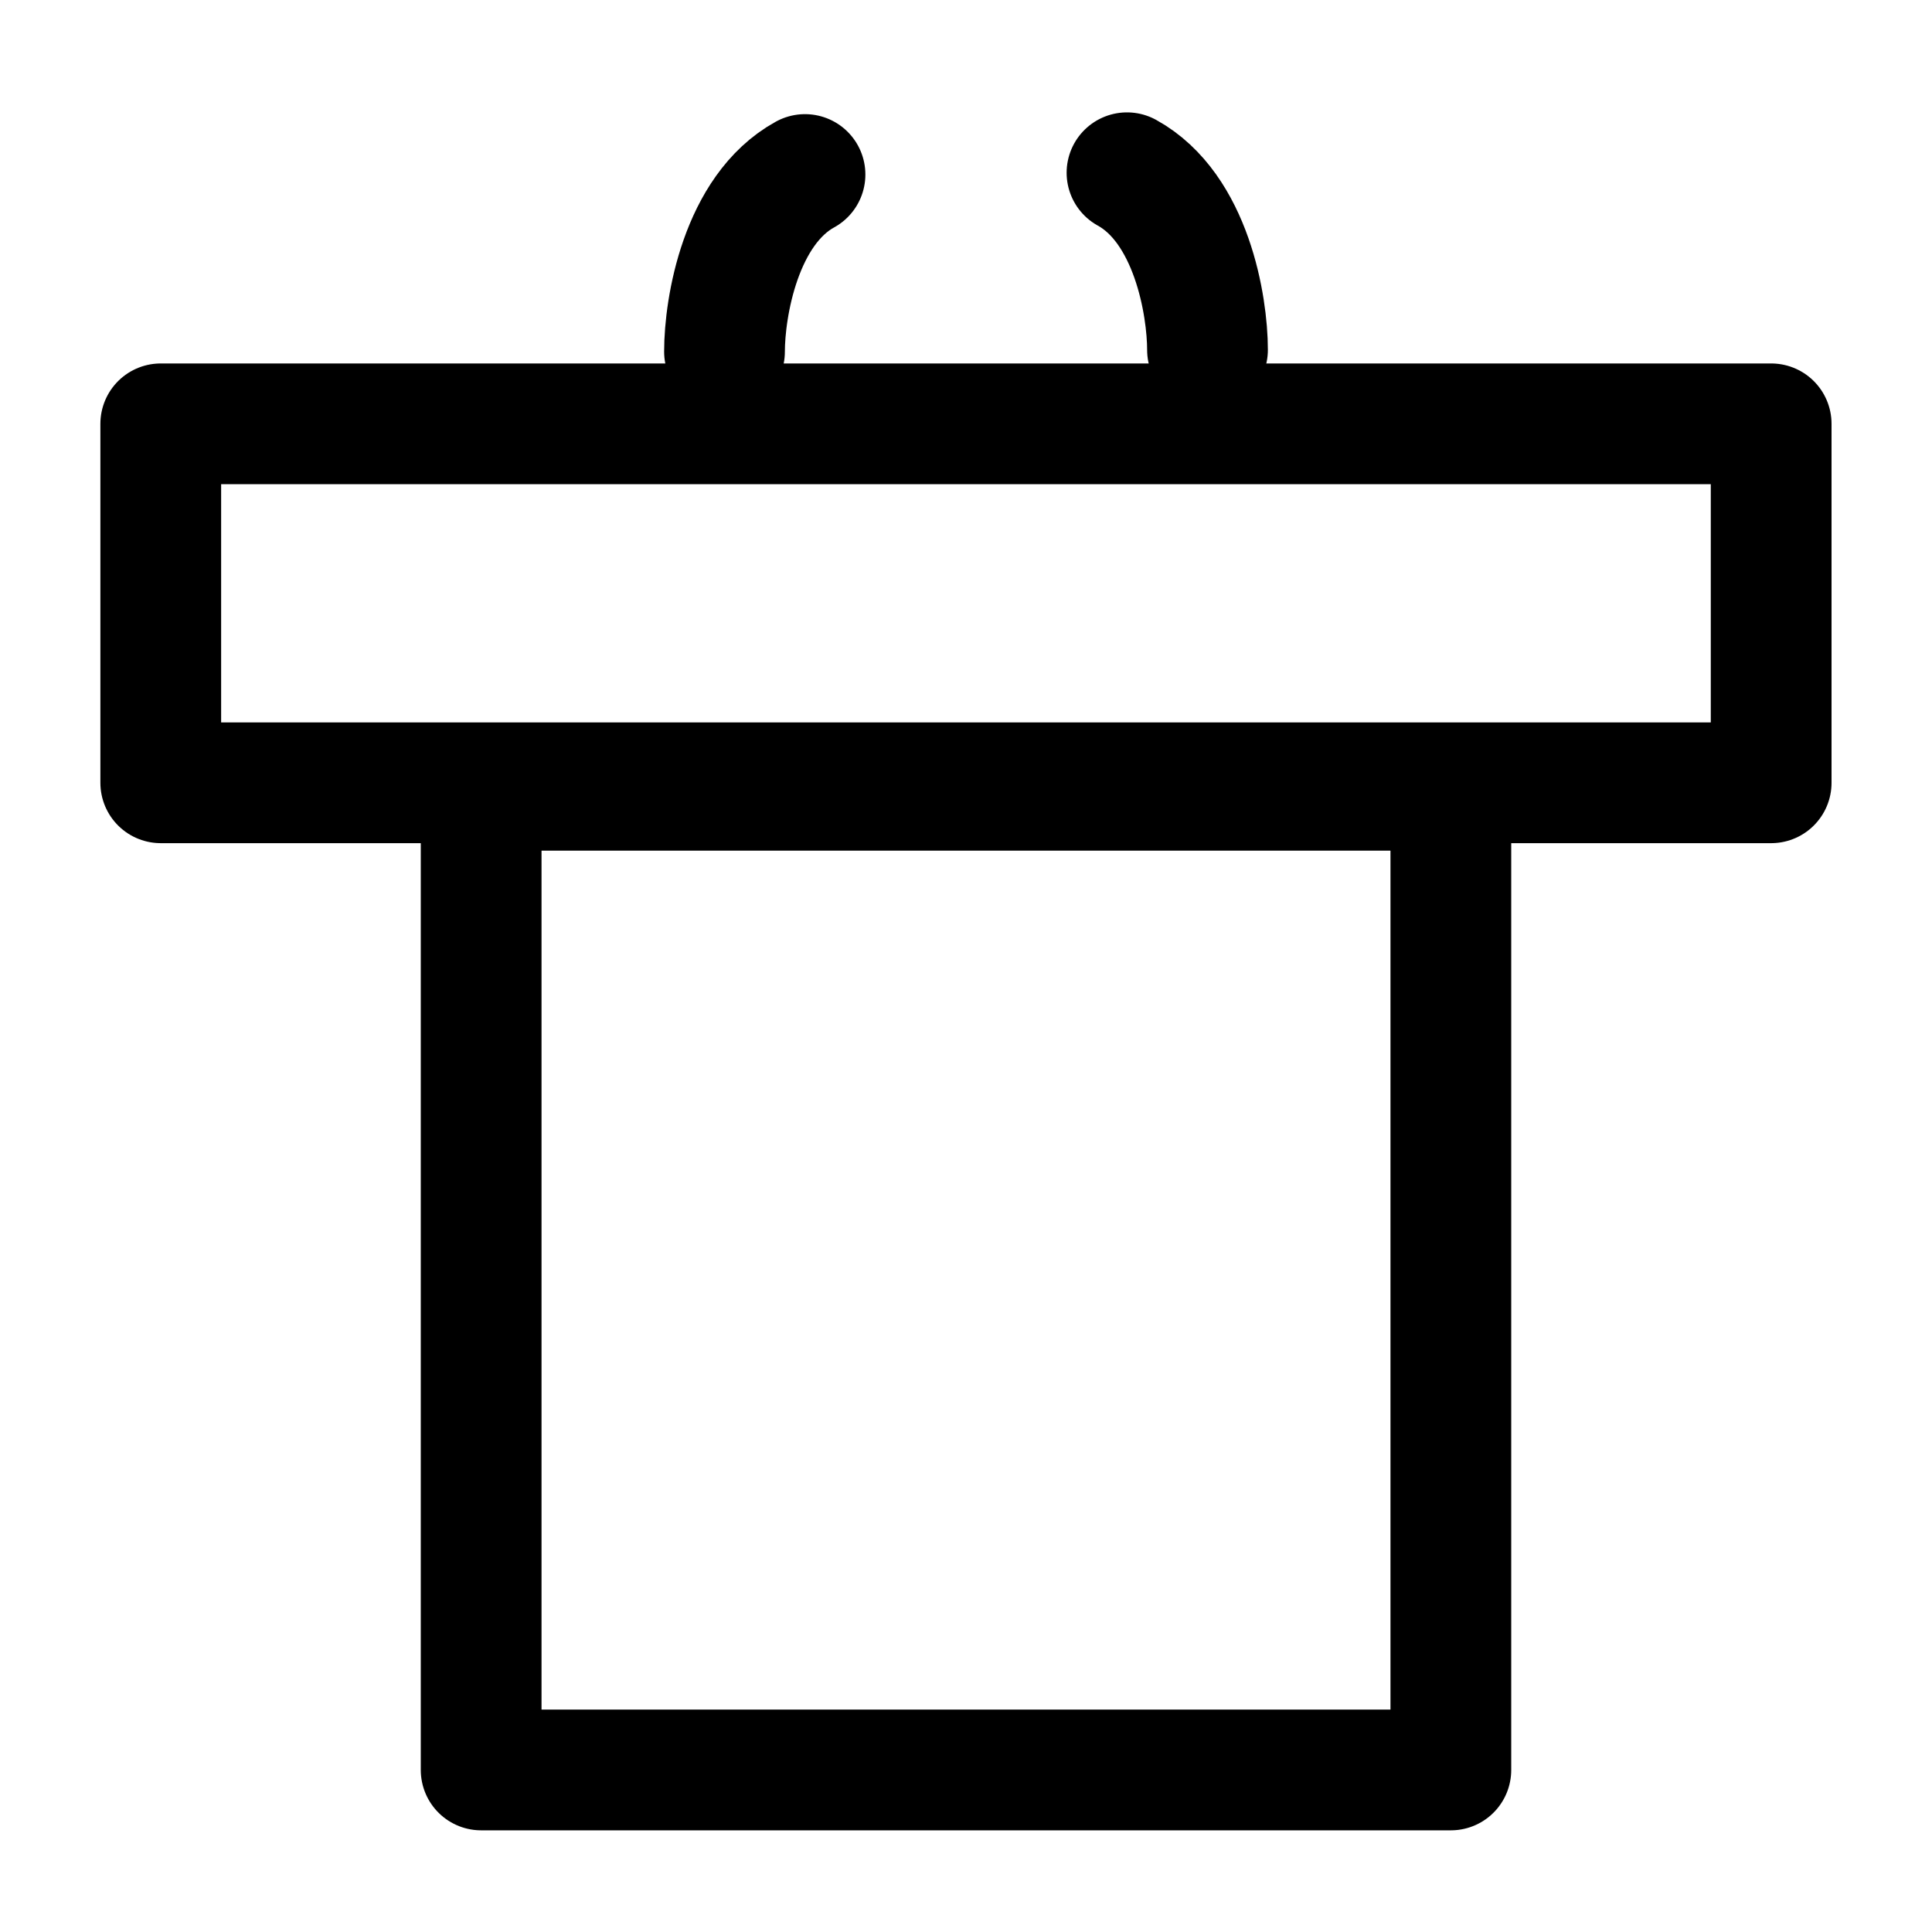
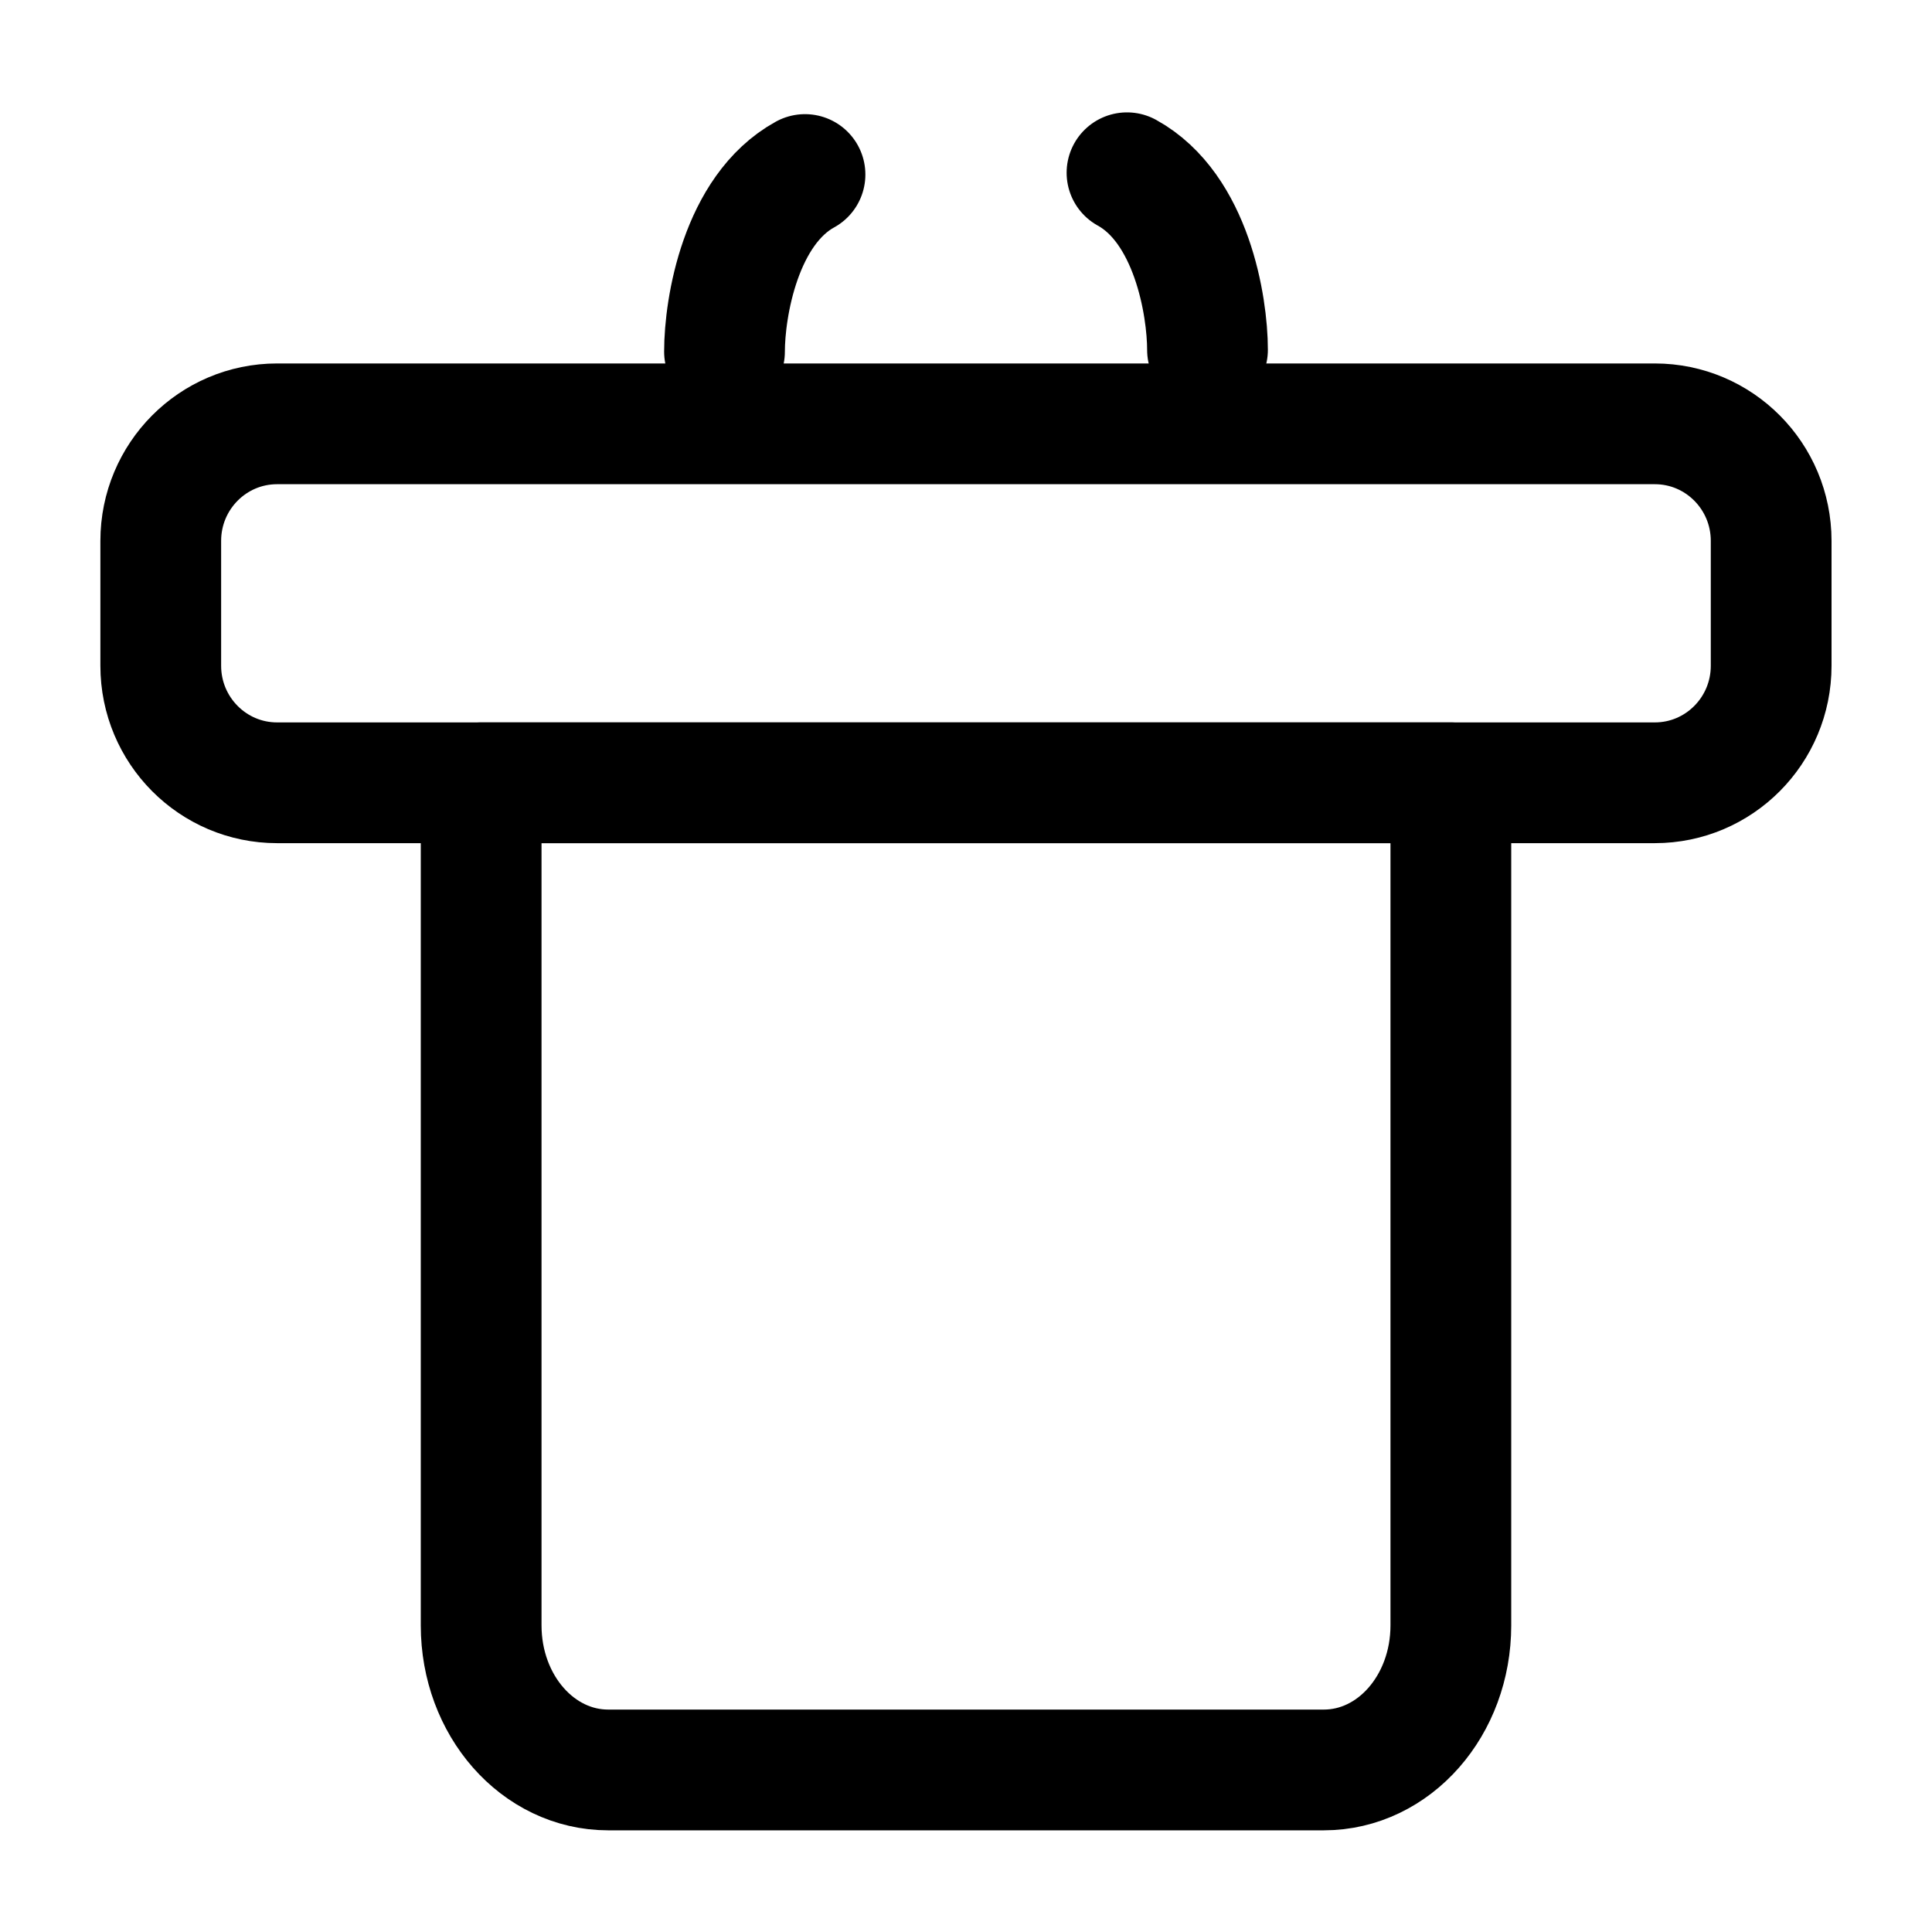
<svg xmlns="http://www.w3.org/2000/svg" width="24" height="24" viewBox="0 0 24 24" version="1.1" id="svg1082">
  <defs id="defs1086" />
  <path fill="none" stroke="#000000" stroke-linecap="round" stroke-linejoin="round" stroke-width="1.5" d="m 2,5.3 h 7 m 6,0 h 7 m 0,4.4 h -5.56 c -1.13,0 -1.694,0 -1.994,-0.403 -0.3,-0.402 -0.189,-1.011 0.032,-2.228 L 14.522,6.831 C 14.742,5.614 14.854,5.005 14.553,4.603 14.253,4.2 13.689,4.2 12.56,4.2 h -1.12 c -1.13,0 -1.693,0 -1.994,0.403 -0.3,0.402 -0.189,1.011 0.032,2.228 L 9.522,7.069 C 9.742,8.286 9.854,8.895 9.554,9.297 9.254,9.699 8.689,9.7 7.56,9.7 H 2 M 13.5,4.2 c 0,-0.55 0.2,-1.76 1,-2.2 m -4,2.2 C 10.5,3.65 10.3,2.44 9.5,2 M 3,5.3 V 22 M 21,5.3 V 22 M 18,9.7 V 22 m -3,0 V 9.7 H 9 V 22 M 6,9.7 V 22 m -4,0 h 20" color="#000000" id="path1080" style="display:none" />
  <g id="layer1">
-     <rect style="fill:none;stroke:#000000;stroke-width:1.5;stroke-linecap:round;stroke-linejoin:round;stroke-dasharray:none;stroke-opacity:1" id="rect1758" width="20.005" height="4.459" x="1.997" y="5.265" />
-     <rect style="fill:none;stroke:#000000;stroke-width:1.5;stroke-linecap:round;stroke-linejoin:round;stroke-dasharray:none;fill-opacity:1;stroke-opacity:1" id="rect4141" width="12.046" height="12.17" x="5.977" y="9.817" />
+     <rect style="fill:none;stroke:#000000;stroke-width:1.5;stroke-linecap:round;stroke-linejoin:round;stroke-dasharray:none;stroke-opacity:1" id="rect1758" width="20.005" height="4.459" x="1.997" y="5.265" ry="1.454" rx="1.445" />
+     <path id="rect4141" style="fill:none;stroke:#000000;stroke-width:1.5;stroke-linecap:round;stroke-linejoin:round" d="M 18.023,9.724 V 20.191 c 0,0.995 -0.704,1.796 -1.579,1.796 H 7.556 c -0.875,0 -1.579,-0.801 -1.579,-1.796 V 9.724 Z" />
  </g>
  <path d="m 9,4.368 c 0,-0.55 0.2,-1.76 1,-2.2 m 5,2.178 c 0,-0.55 -0.2,-1.76 -1,-2.2" style="color:#000000;fill:none;stroke:#000000;stroke-width:1.5;stroke-linecap:round;stroke-linejoin:round" id="path4161" />
</svg>
